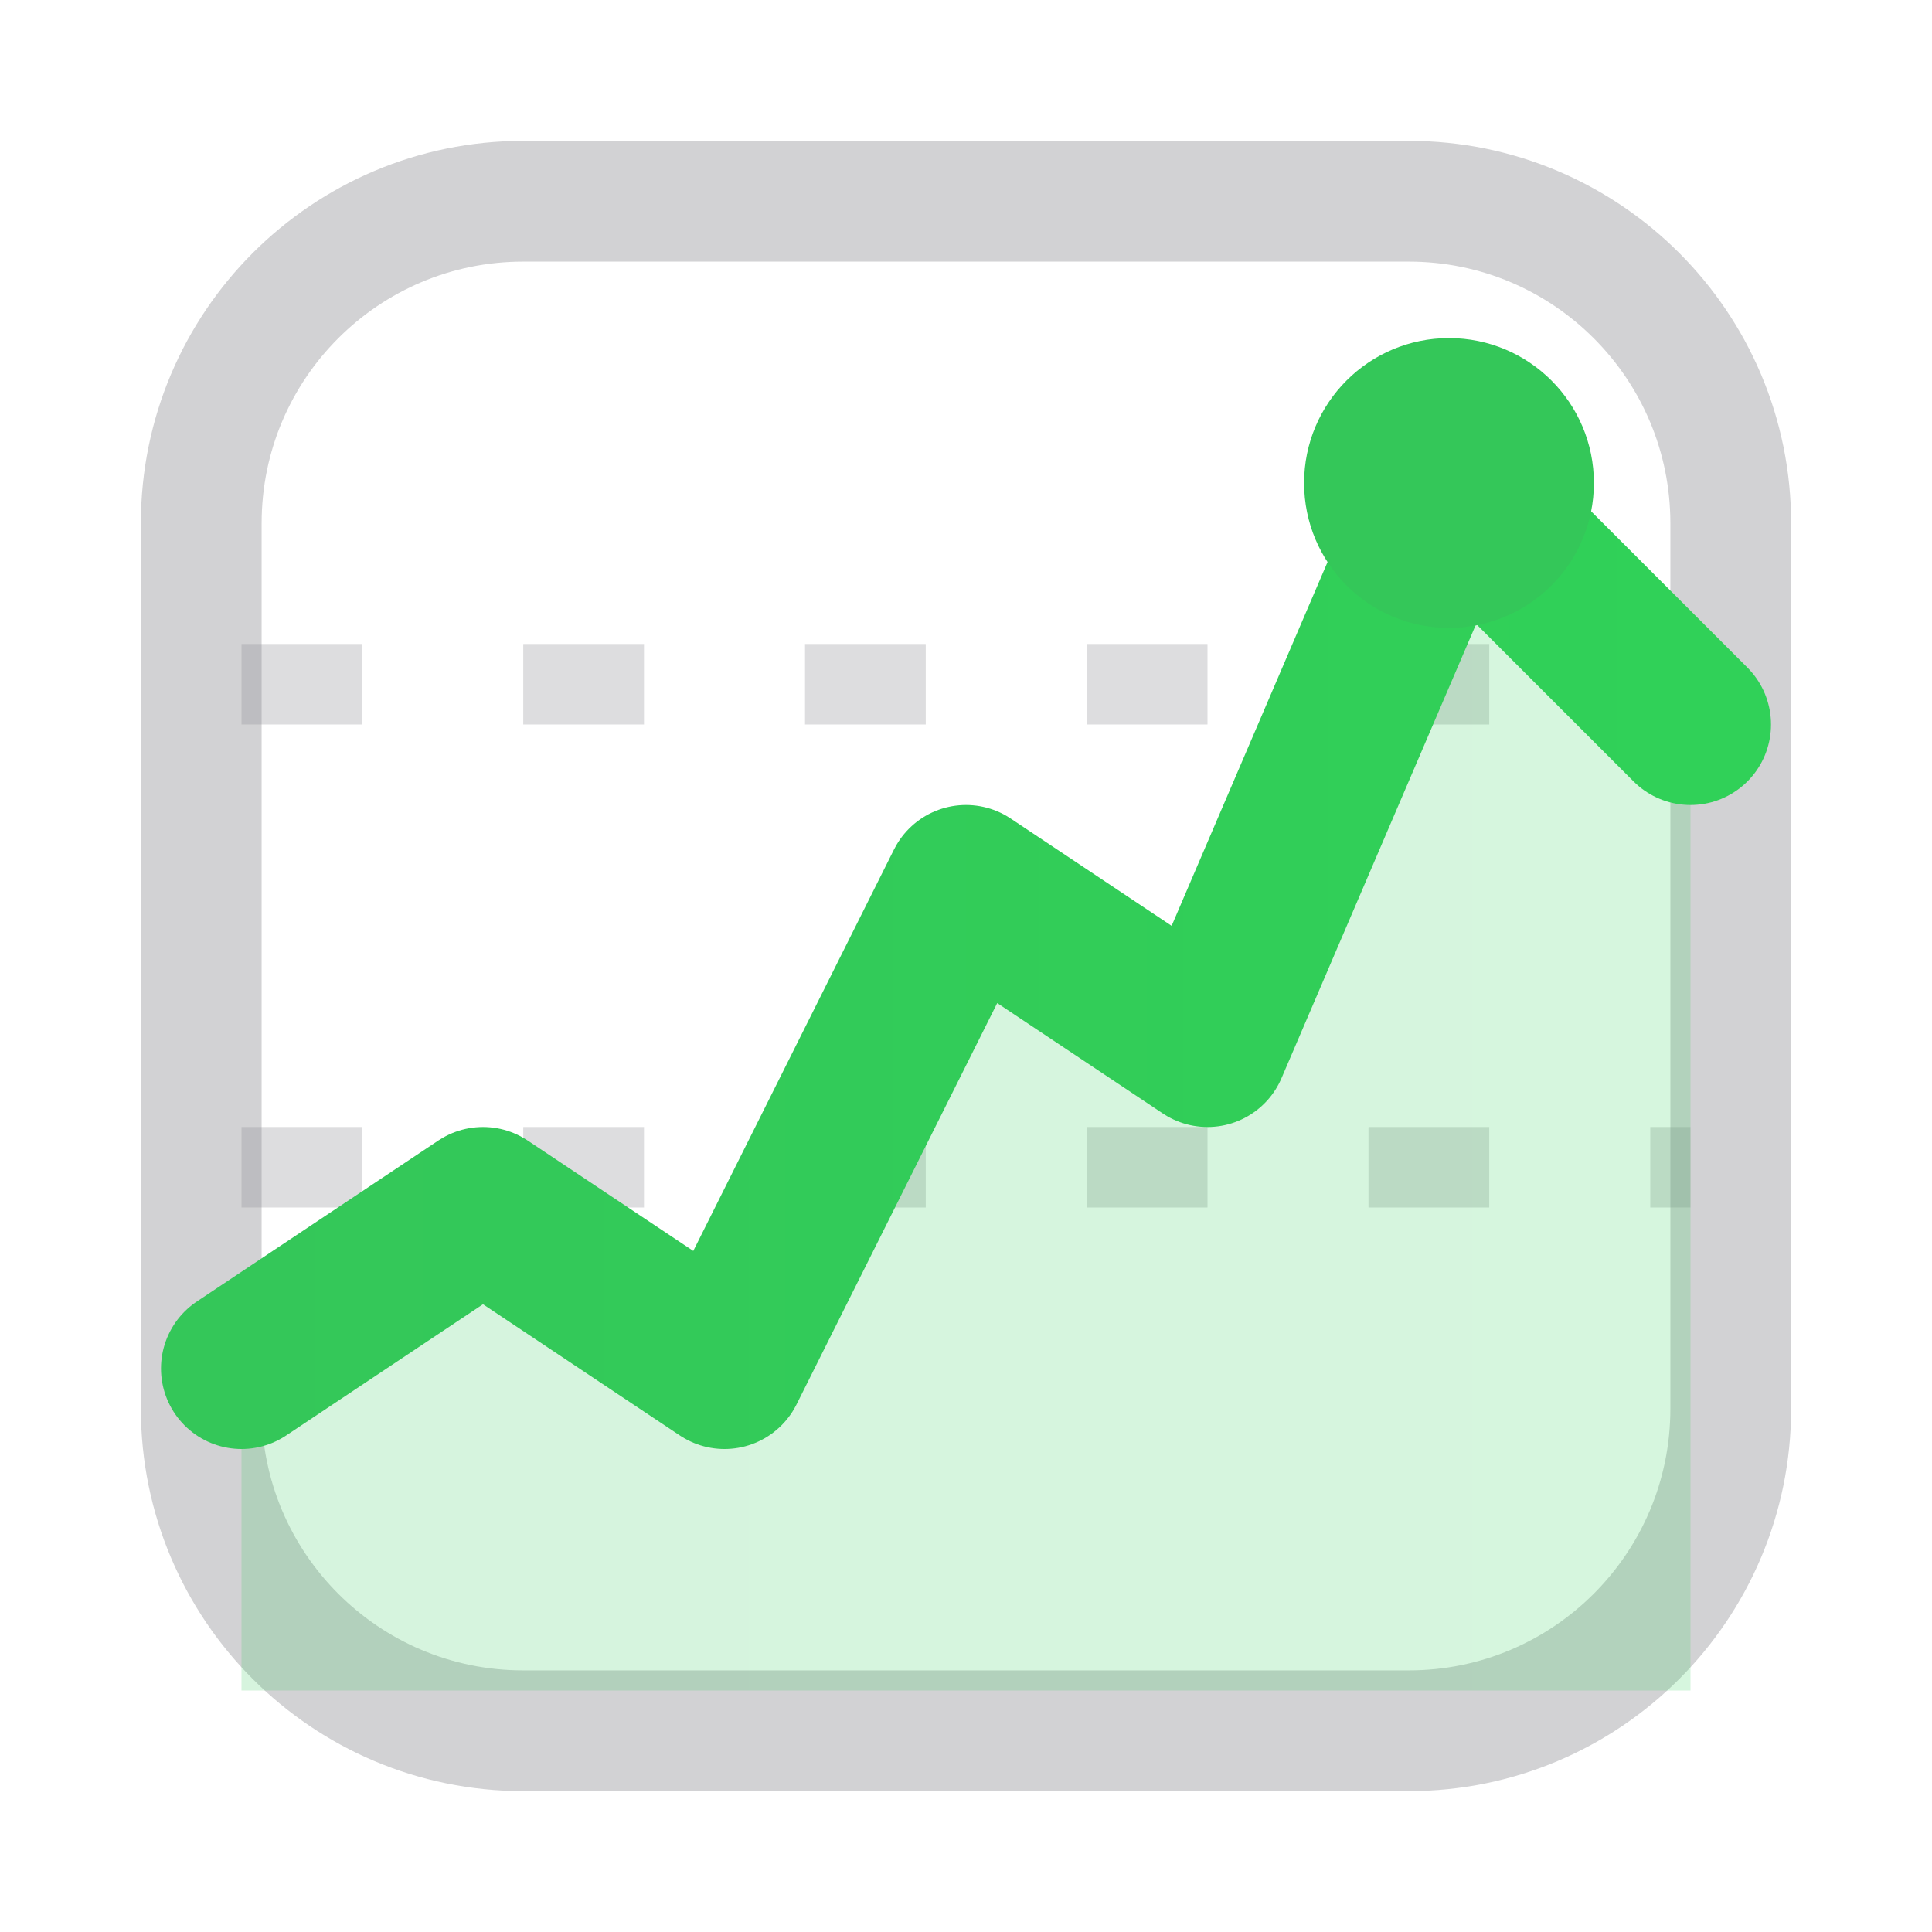
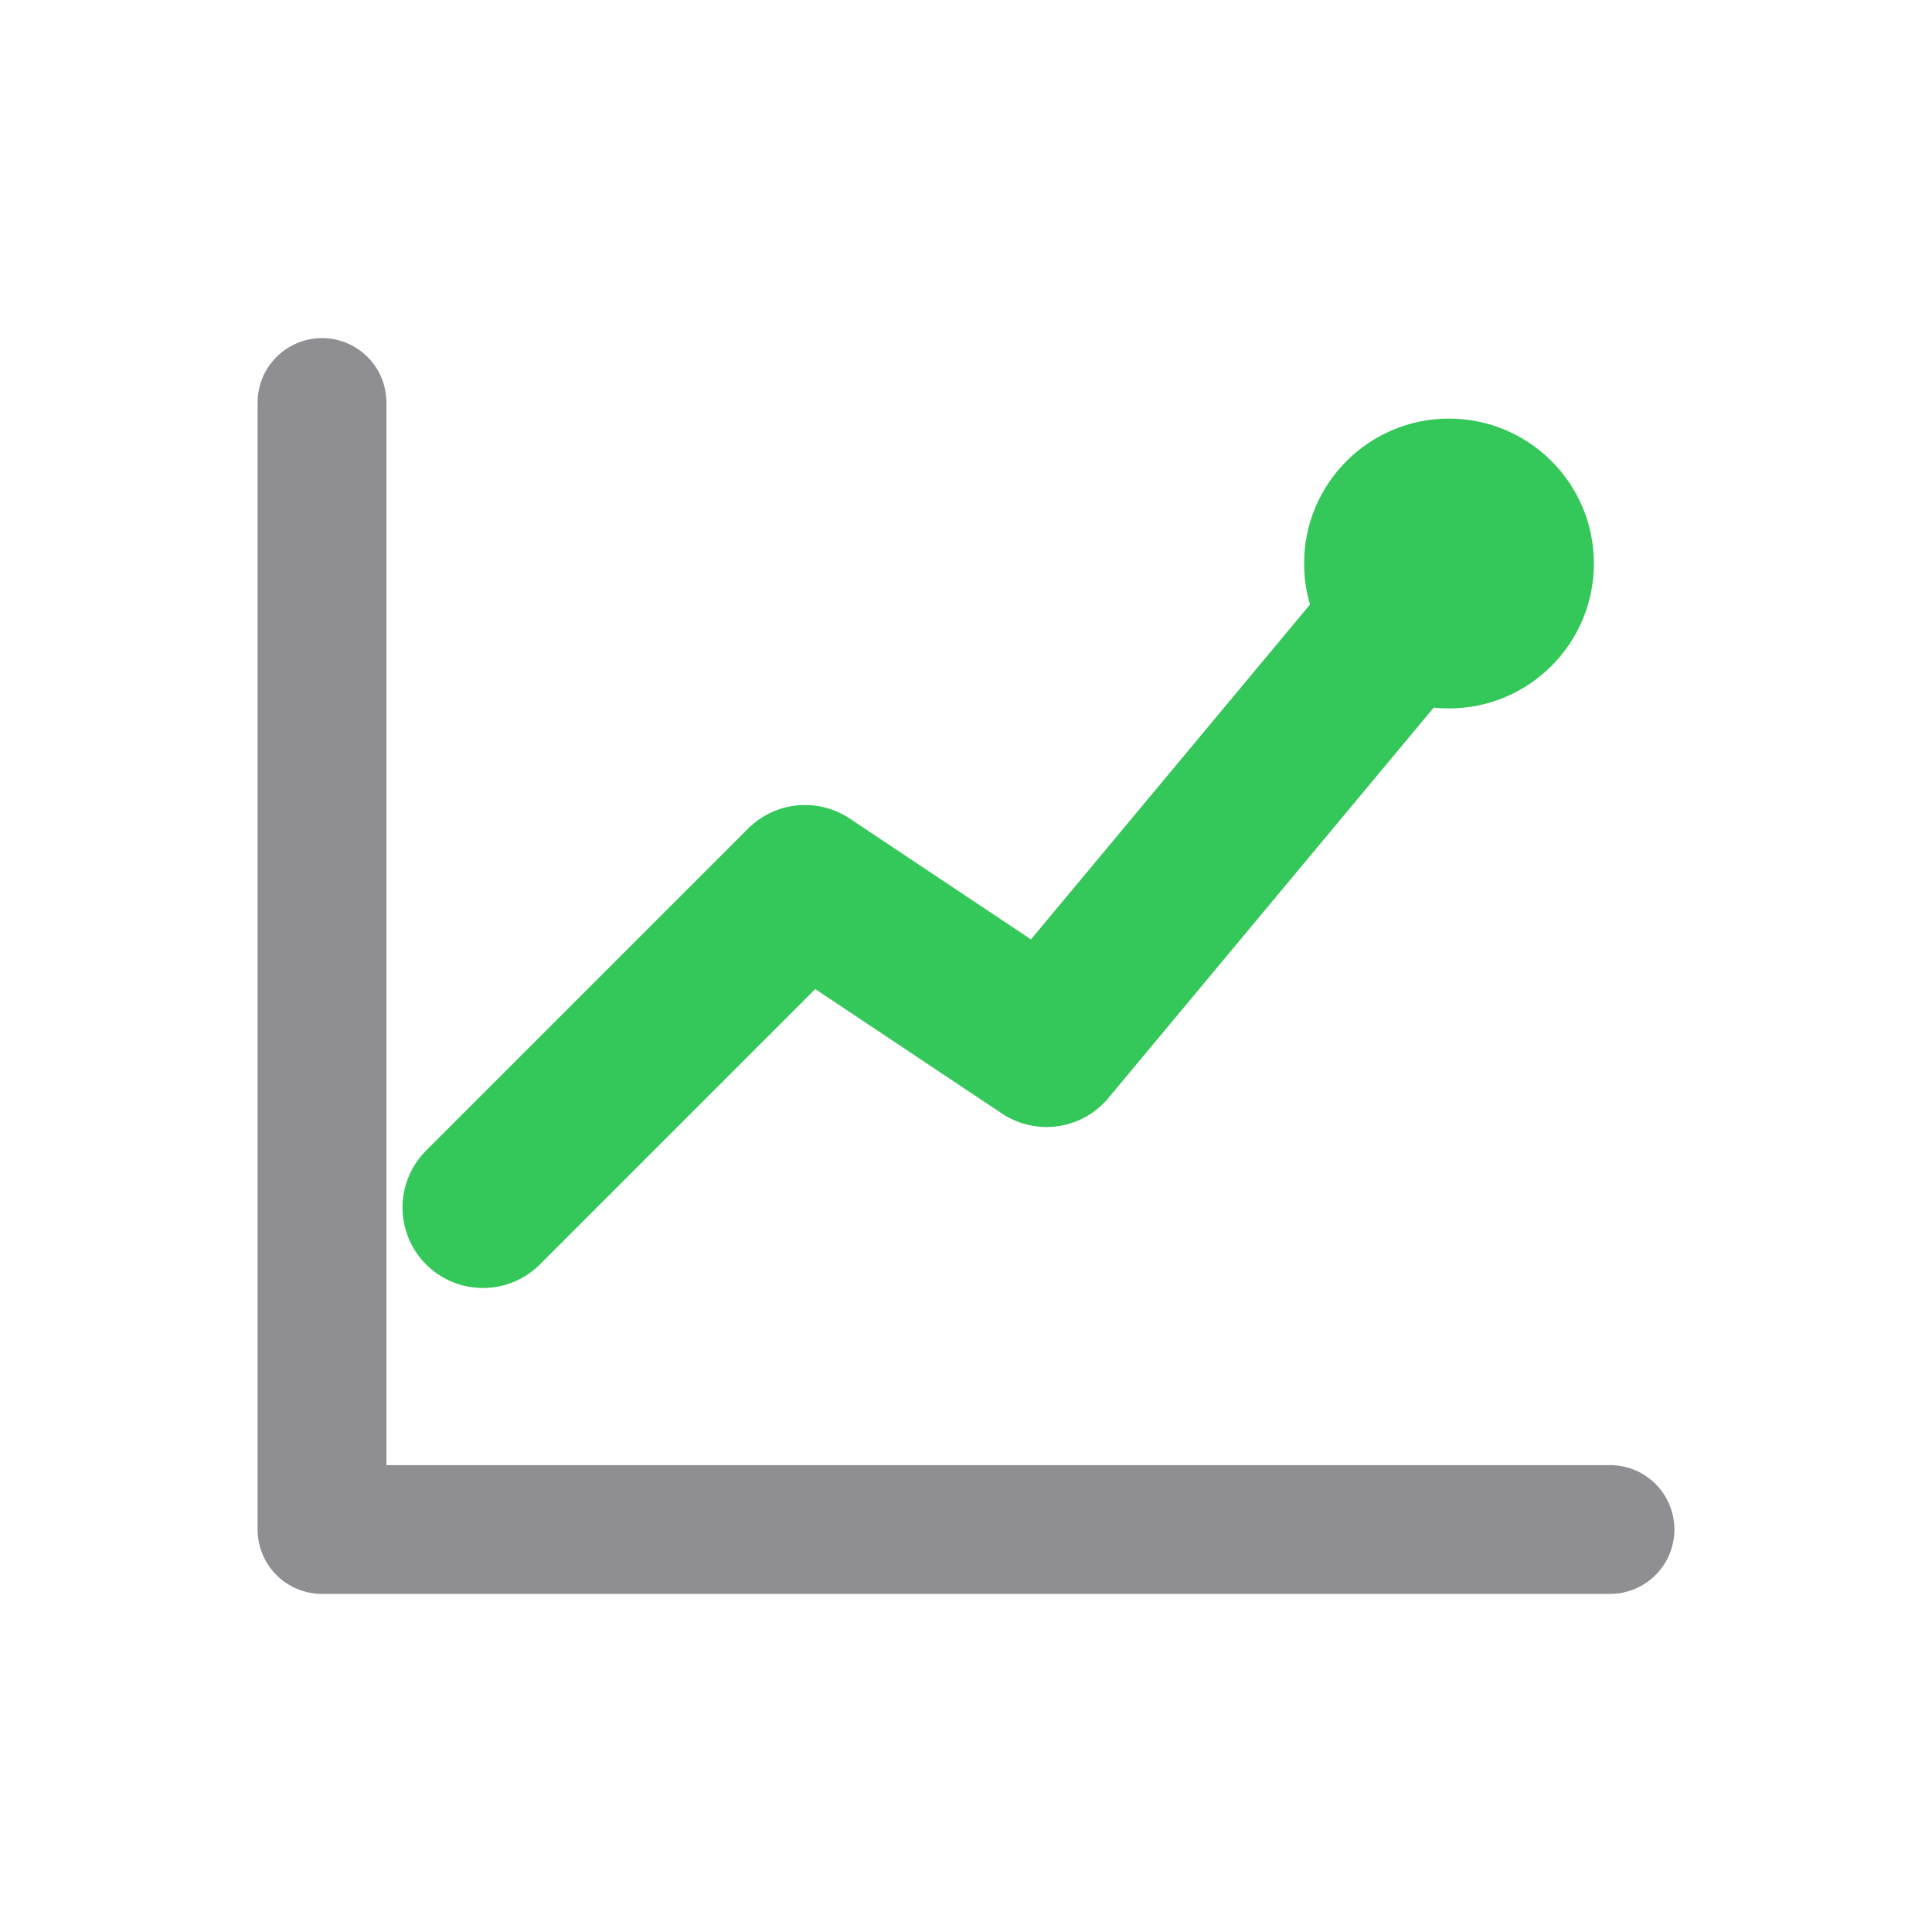
<svg xmlns="http://www.w3.org/2000/svg" viewBox="0 0 24 24" width="24" height="24">
-   <defs>
-     <linearGradient id="resGrad" x1="0%" y1="0%" x2="100%" y2="0%">
-       <stop offset="0%" stop-color="#34C759" />
-       <stop offset="100%" stop-color="#30D158" />
-     </linearGradient>
-   </defs>
-   <rect x="2.5" y="2.5" width="19" height="19" rx="4" fill="none" stroke="#8E8E93" stroke-width="1.5" opacity="0.4" />
-   <line x1="3" y1="8.5" x2="21" y2="8.5" stroke="#8E8E93" stroke-width="1" stroke-dasharray="1.5 2" opacity="0.3" />
-   <line x1="3" y1="14.5" x2="21" y2="14.5" stroke="#8E8E93" stroke-width="1" stroke-dasharray="1.5 2" opacity="0.3" />
-   <path d="M 3 17 L 6 15 L 9 17 L 12 11 L 15 13 L 18 6 L 21 9 L 21 21 L 3 21 Z" fill="url(#resGrad)" opacity="0.2" />
-   <path d="M 3 17 L 6 15 L 9 17 L 12 11 L 15 13 L 18 6 L 21 9" fill="none" stroke="url(#resGrad)" stroke-width="2" stroke-linecap="round" stroke-linejoin="round" />
-   <circle cx="18" cy="6" r="1.8" fill="#34C759" />
+   <path d="M4 19V5m0 14h16" fill="none" stroke="#8E8E93" stroke-width="1.6" stroke-linecap="round" />
+   <path d="m6 15 4-4 3 2 5-6" fill="none" stroke="#34C759" stroke-width="2" stroke-linecap="round" stroke-linejoin="round" />
+   <circle cx="18" cy="7" r="1.8" fill="#34C759" />
</svg>
